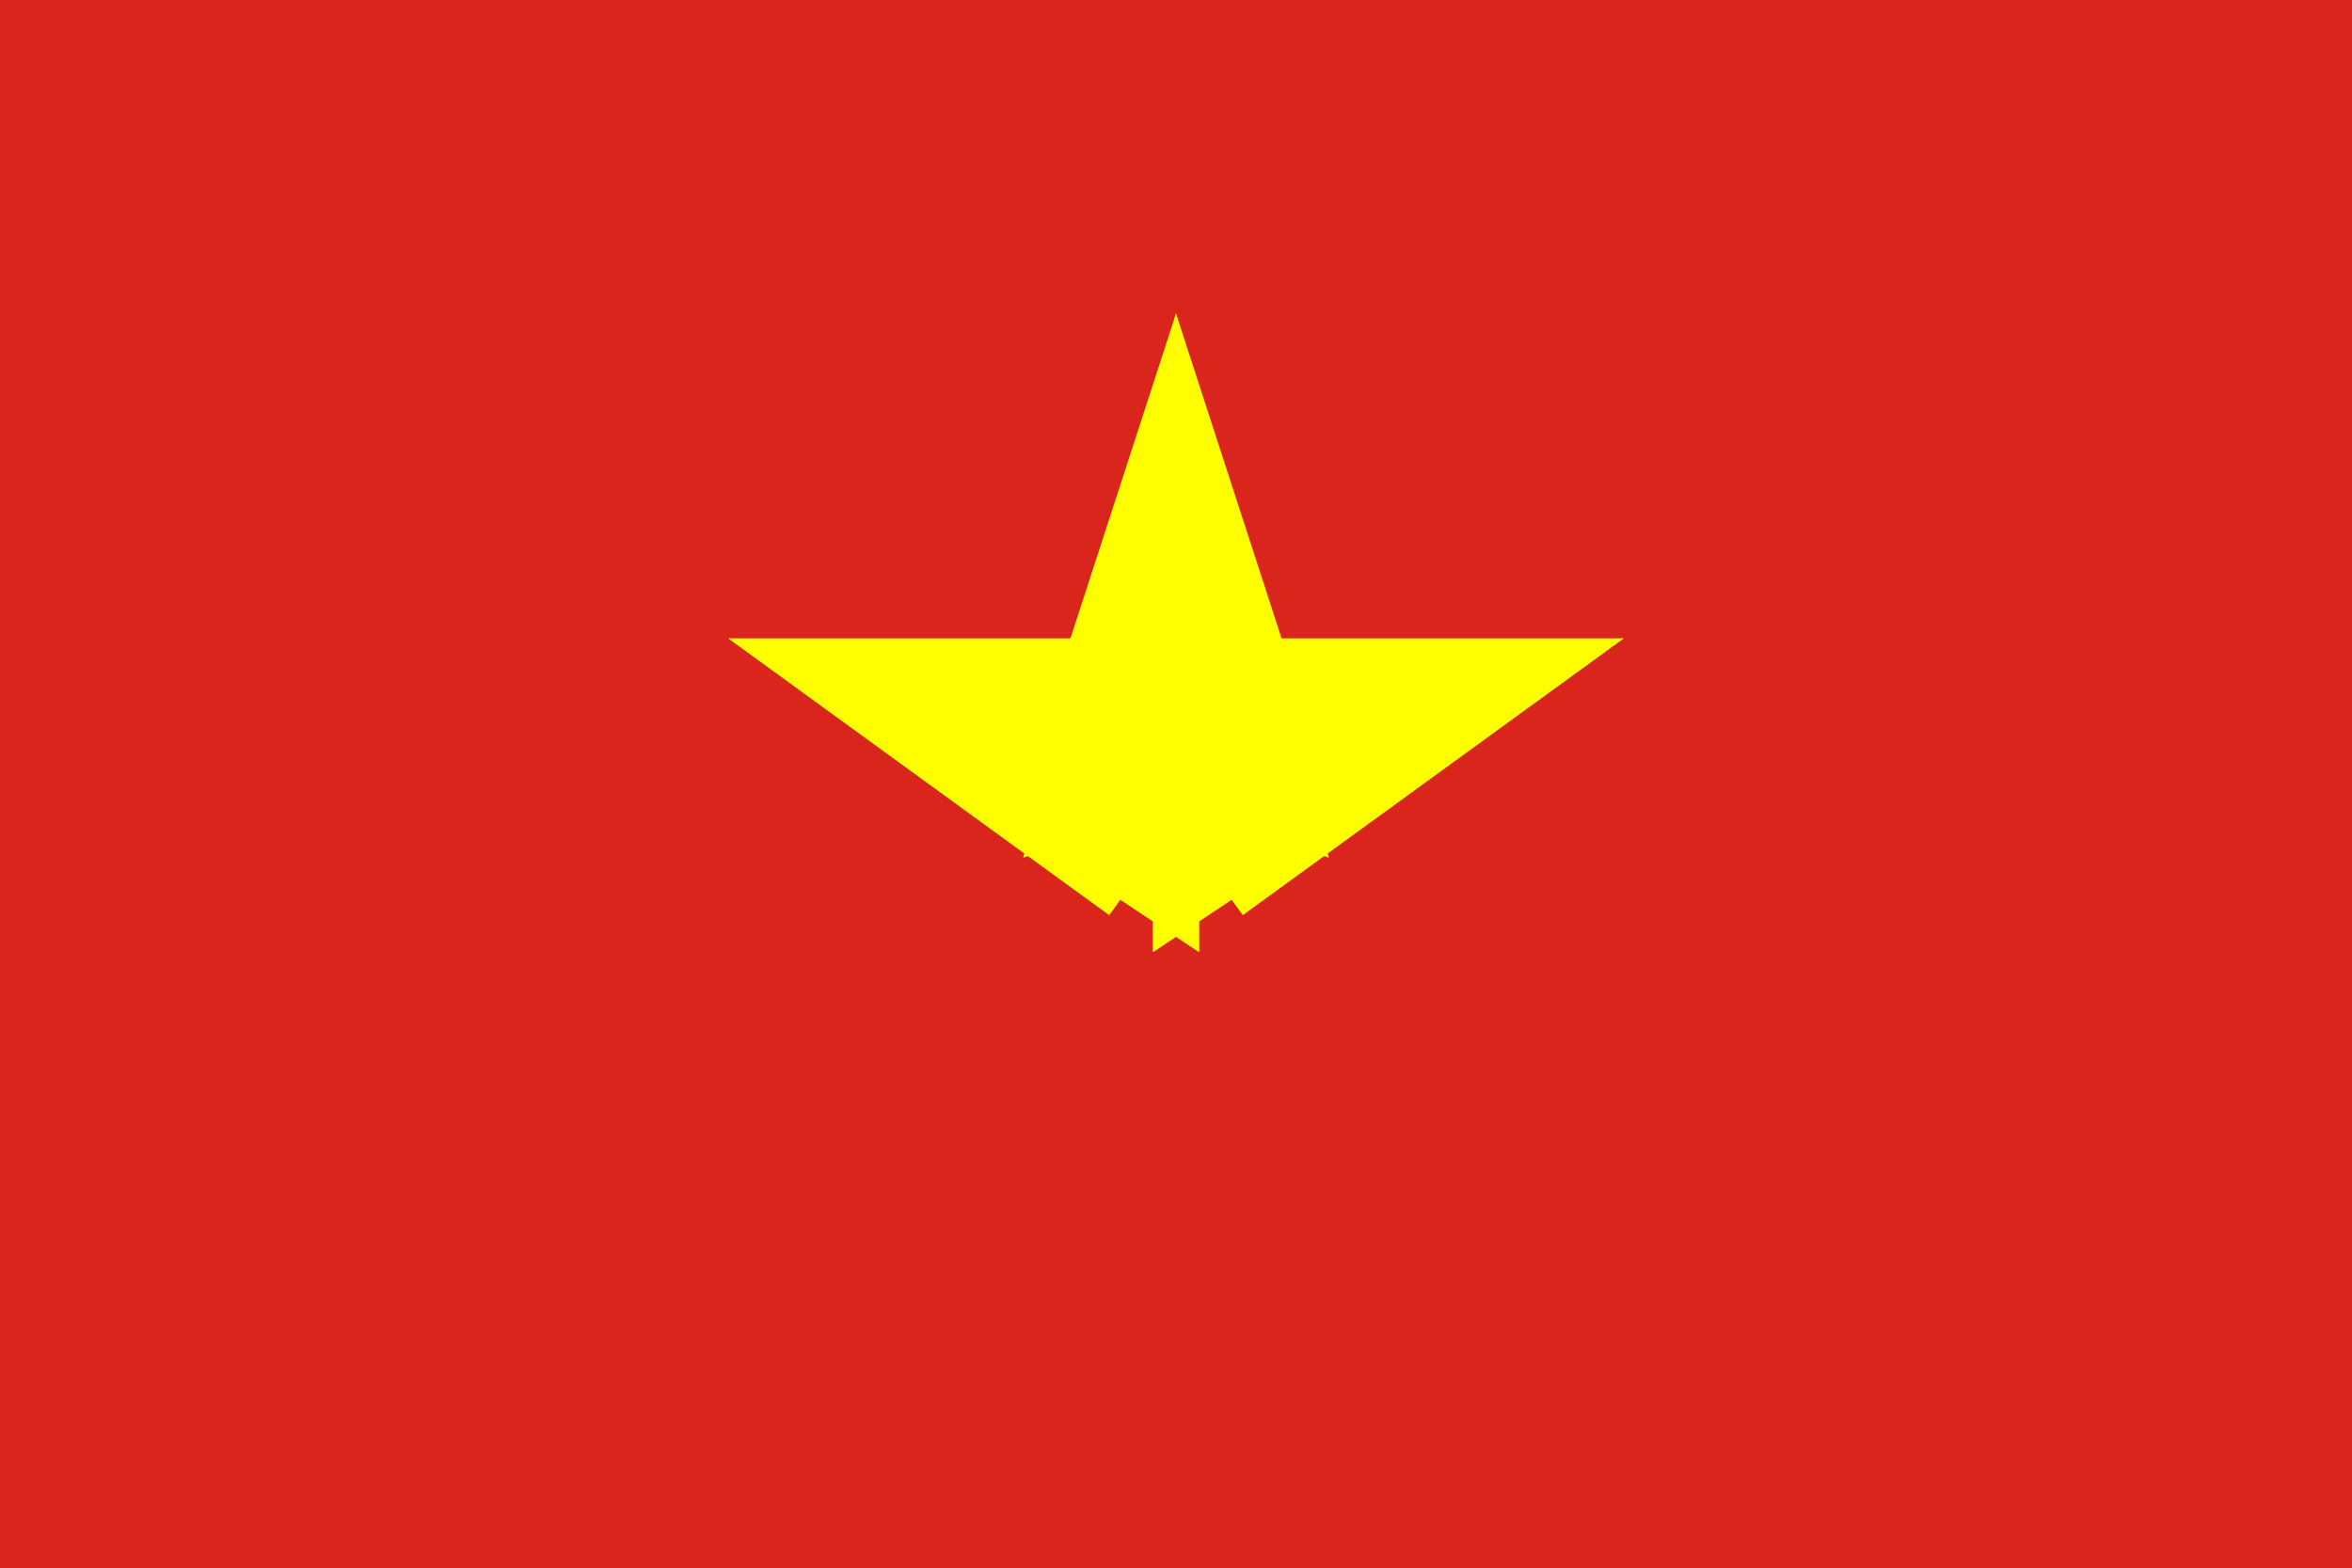
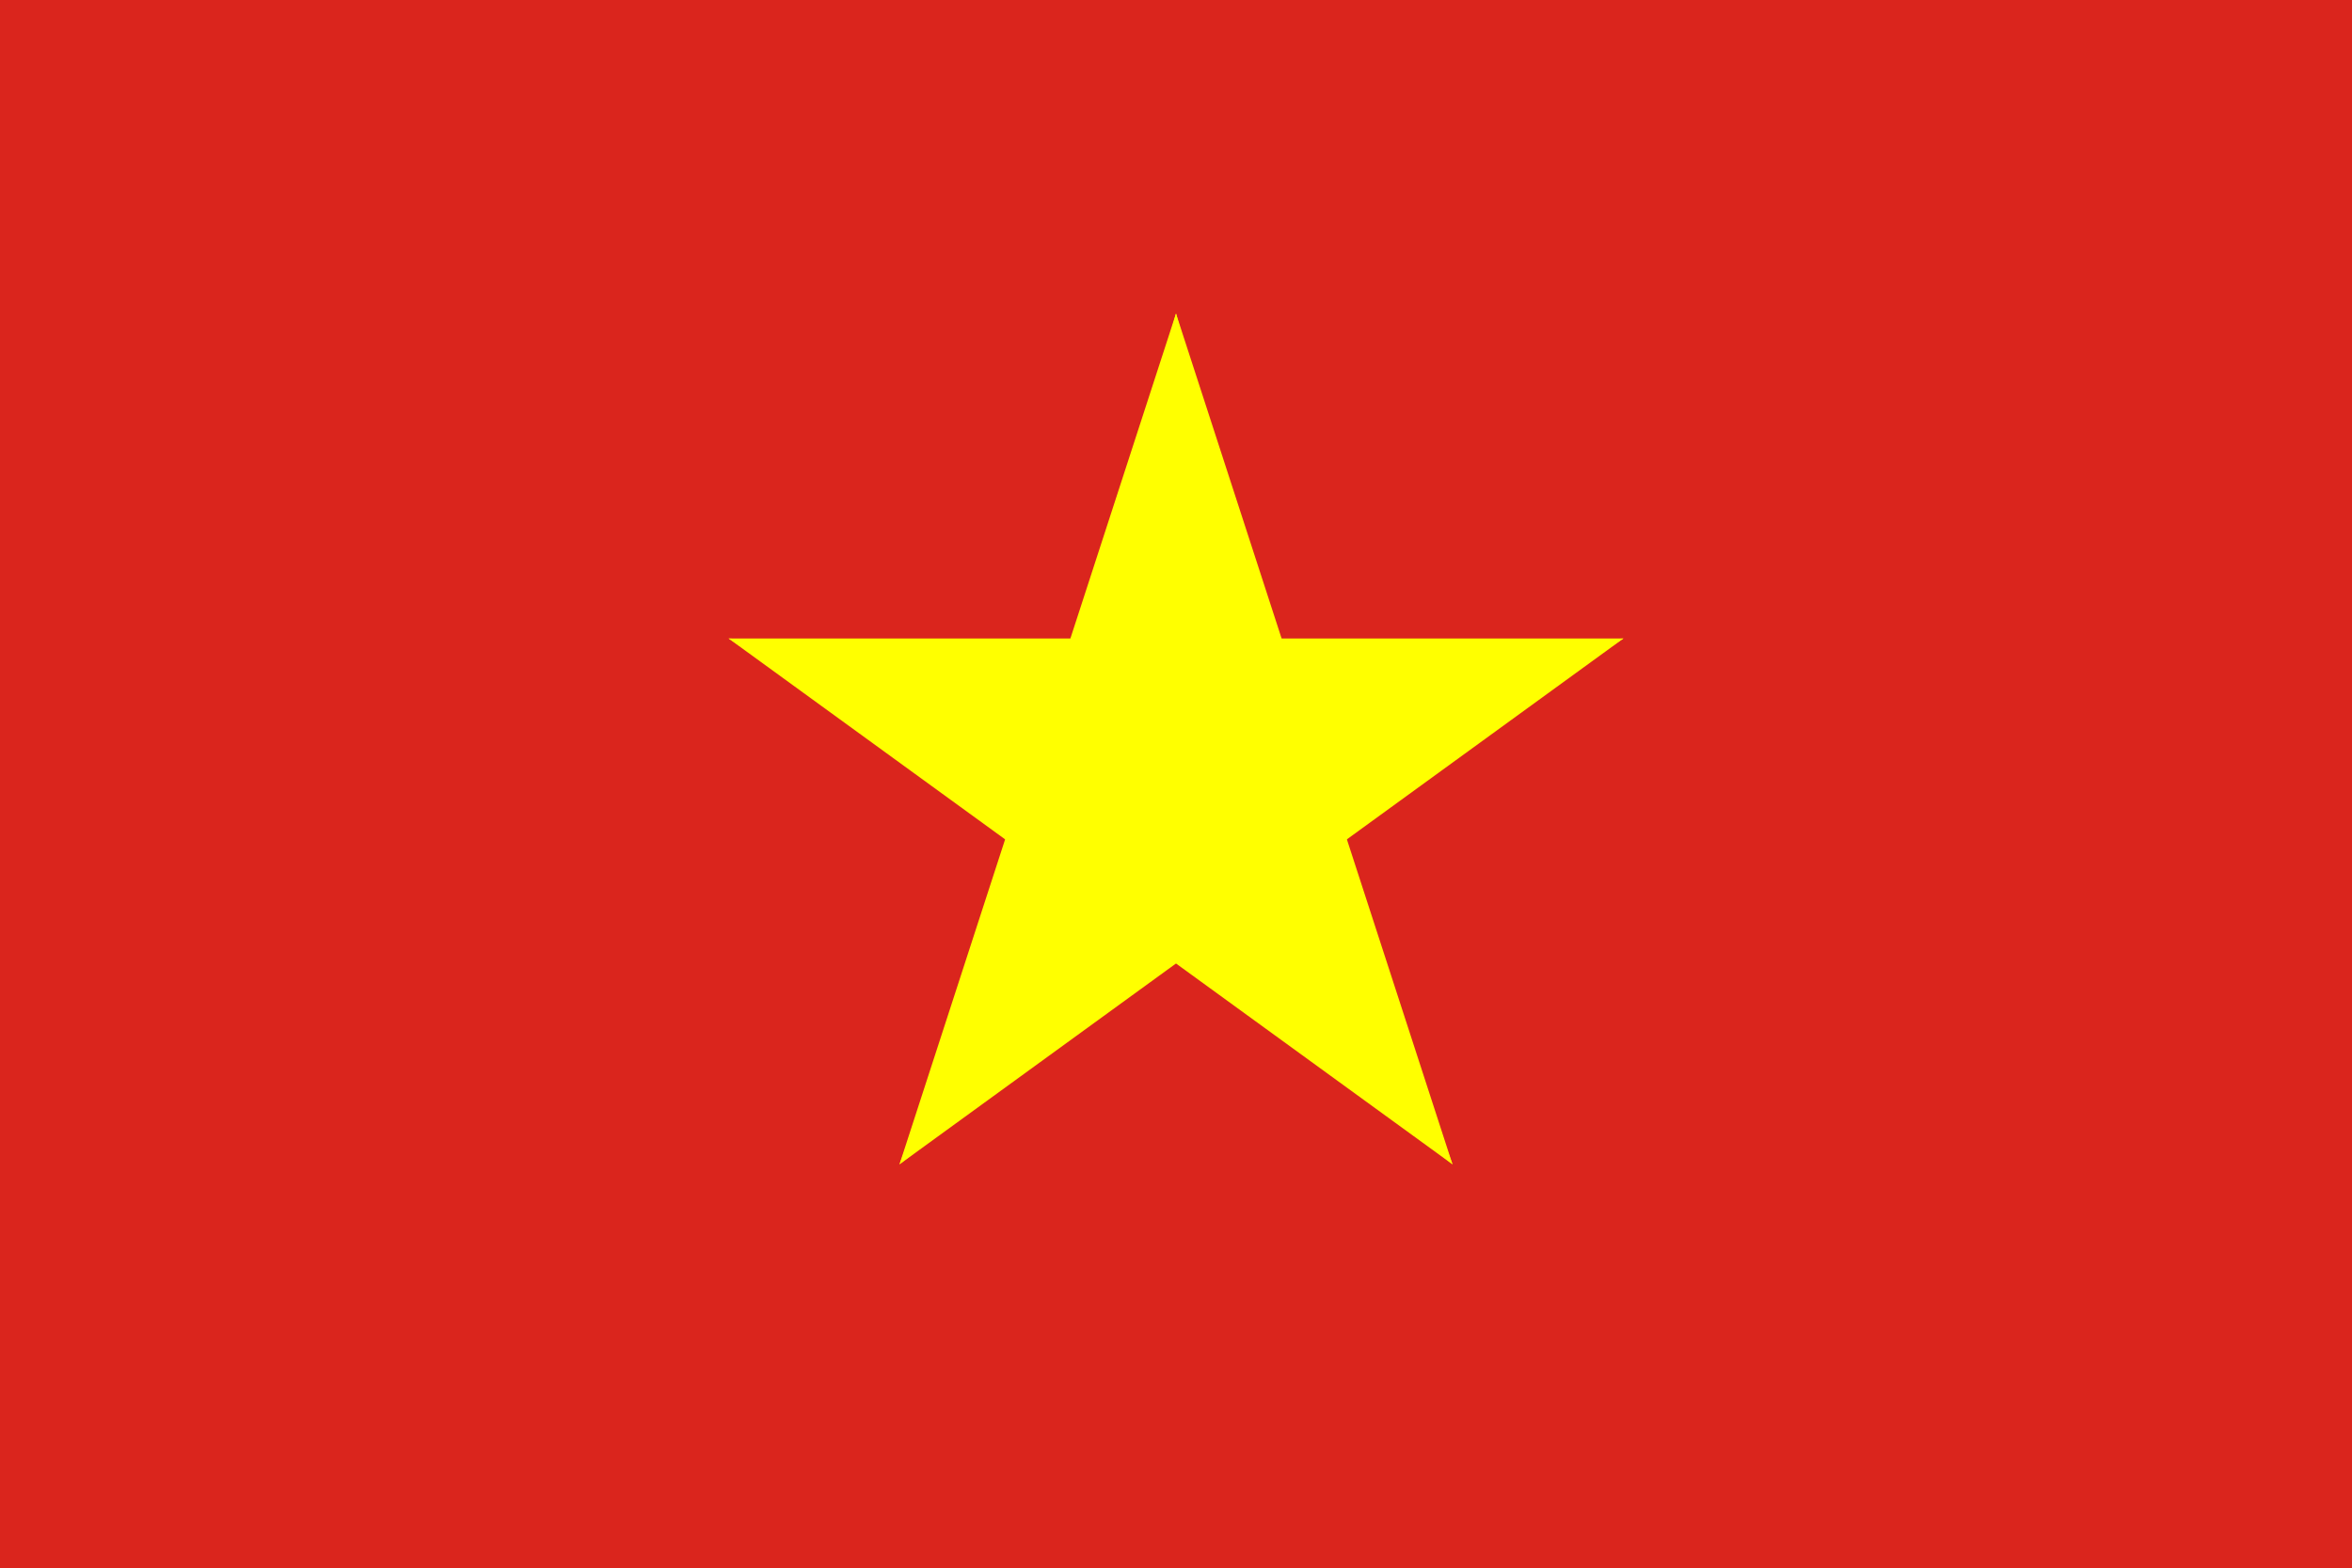
<svg xmlns="http://www.w3.org/2000/svg" xmlns:xlink="http://www.w3.org/1999/xlink" width="900" height="600" viewBox="-15 -10 30 20">
-   <path fill="#da251d" d="M-20-15h40v30h-40z" />
+   <path fill="#DA251d" d="M-20-15h40v30h-40z" />
  <g id="b" transform="translate(0 -6)">
-     <path id="a" fill="#ff0" d="M0 0l-1.854 5.706L1.95 6.942" />
+     <path id="a" fill="#FF0" d="M0 0l-1.854 5.706L1.95 6.942" />
    <use xlink:href="#a" transform="scale(-1 1)" />
  </g>
  <g id="c" transform="rotate(72)">
    <use xlink:href="#b" />
-     <use xlink:href="#b" />
+     <use xlink:href="#b" transform="rotate(72)" />
  </g>
  <use xlink:href="#c" transform="scale(-1 1)" />
</svg>
